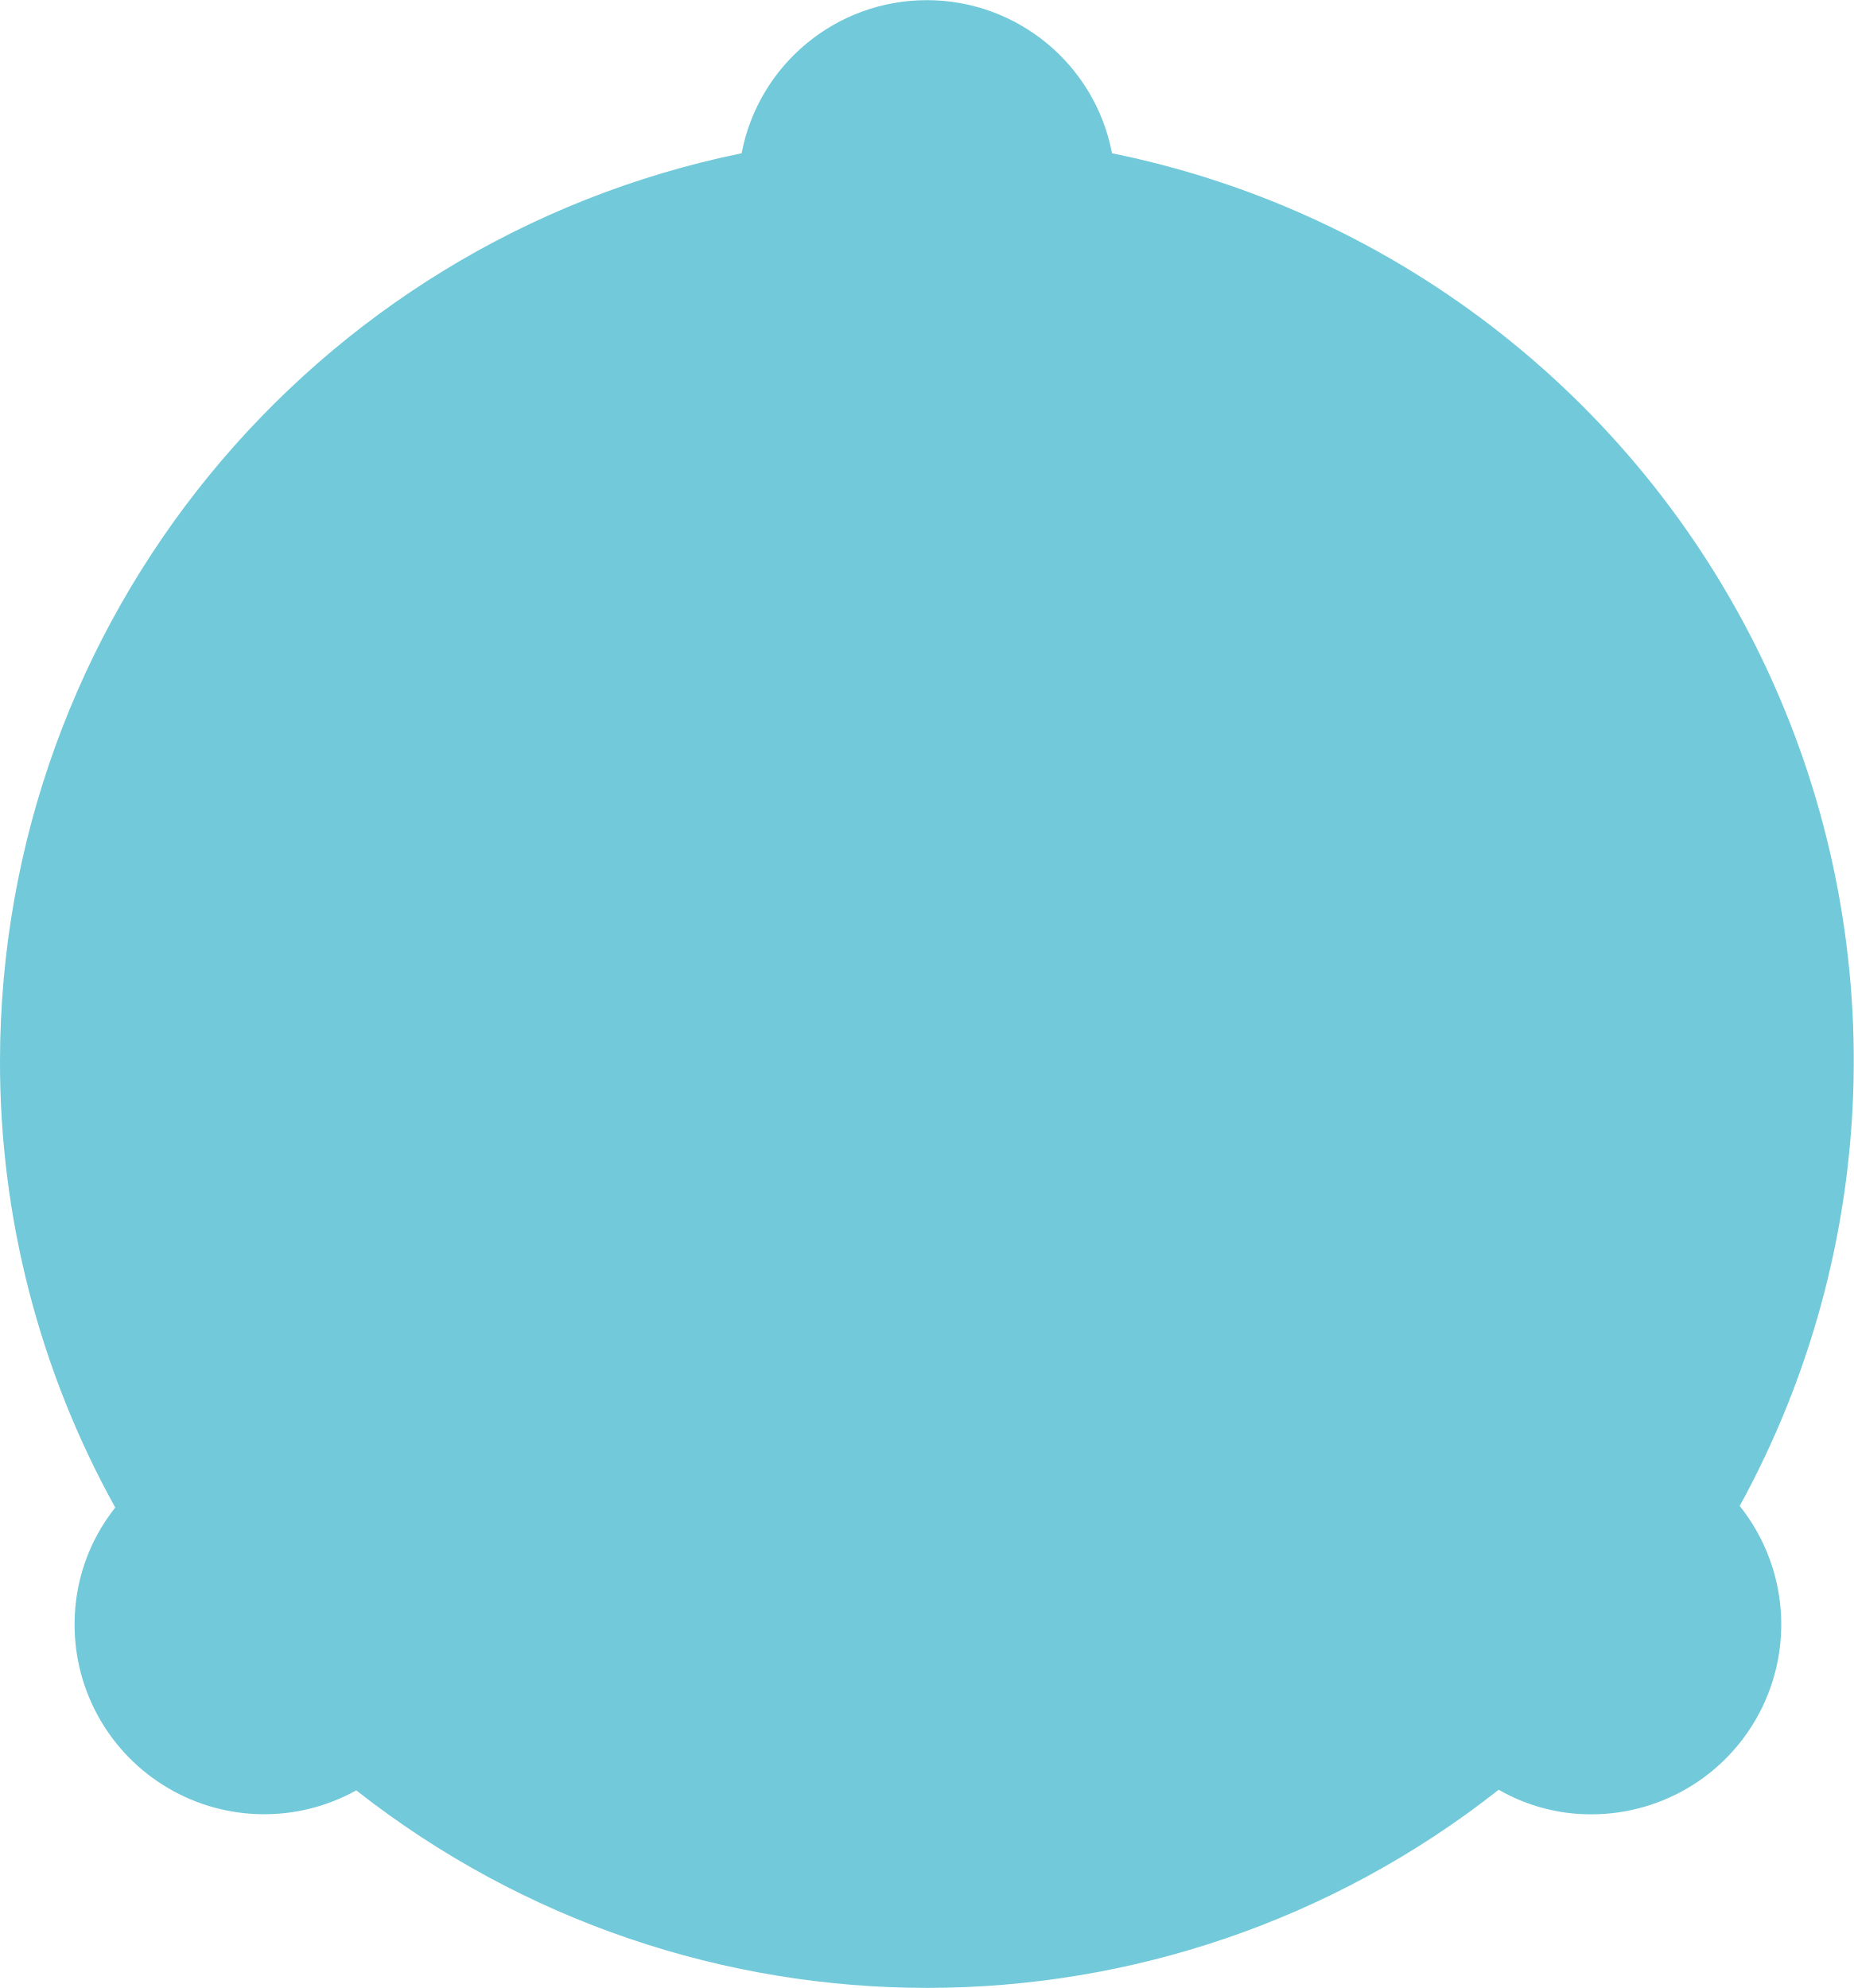
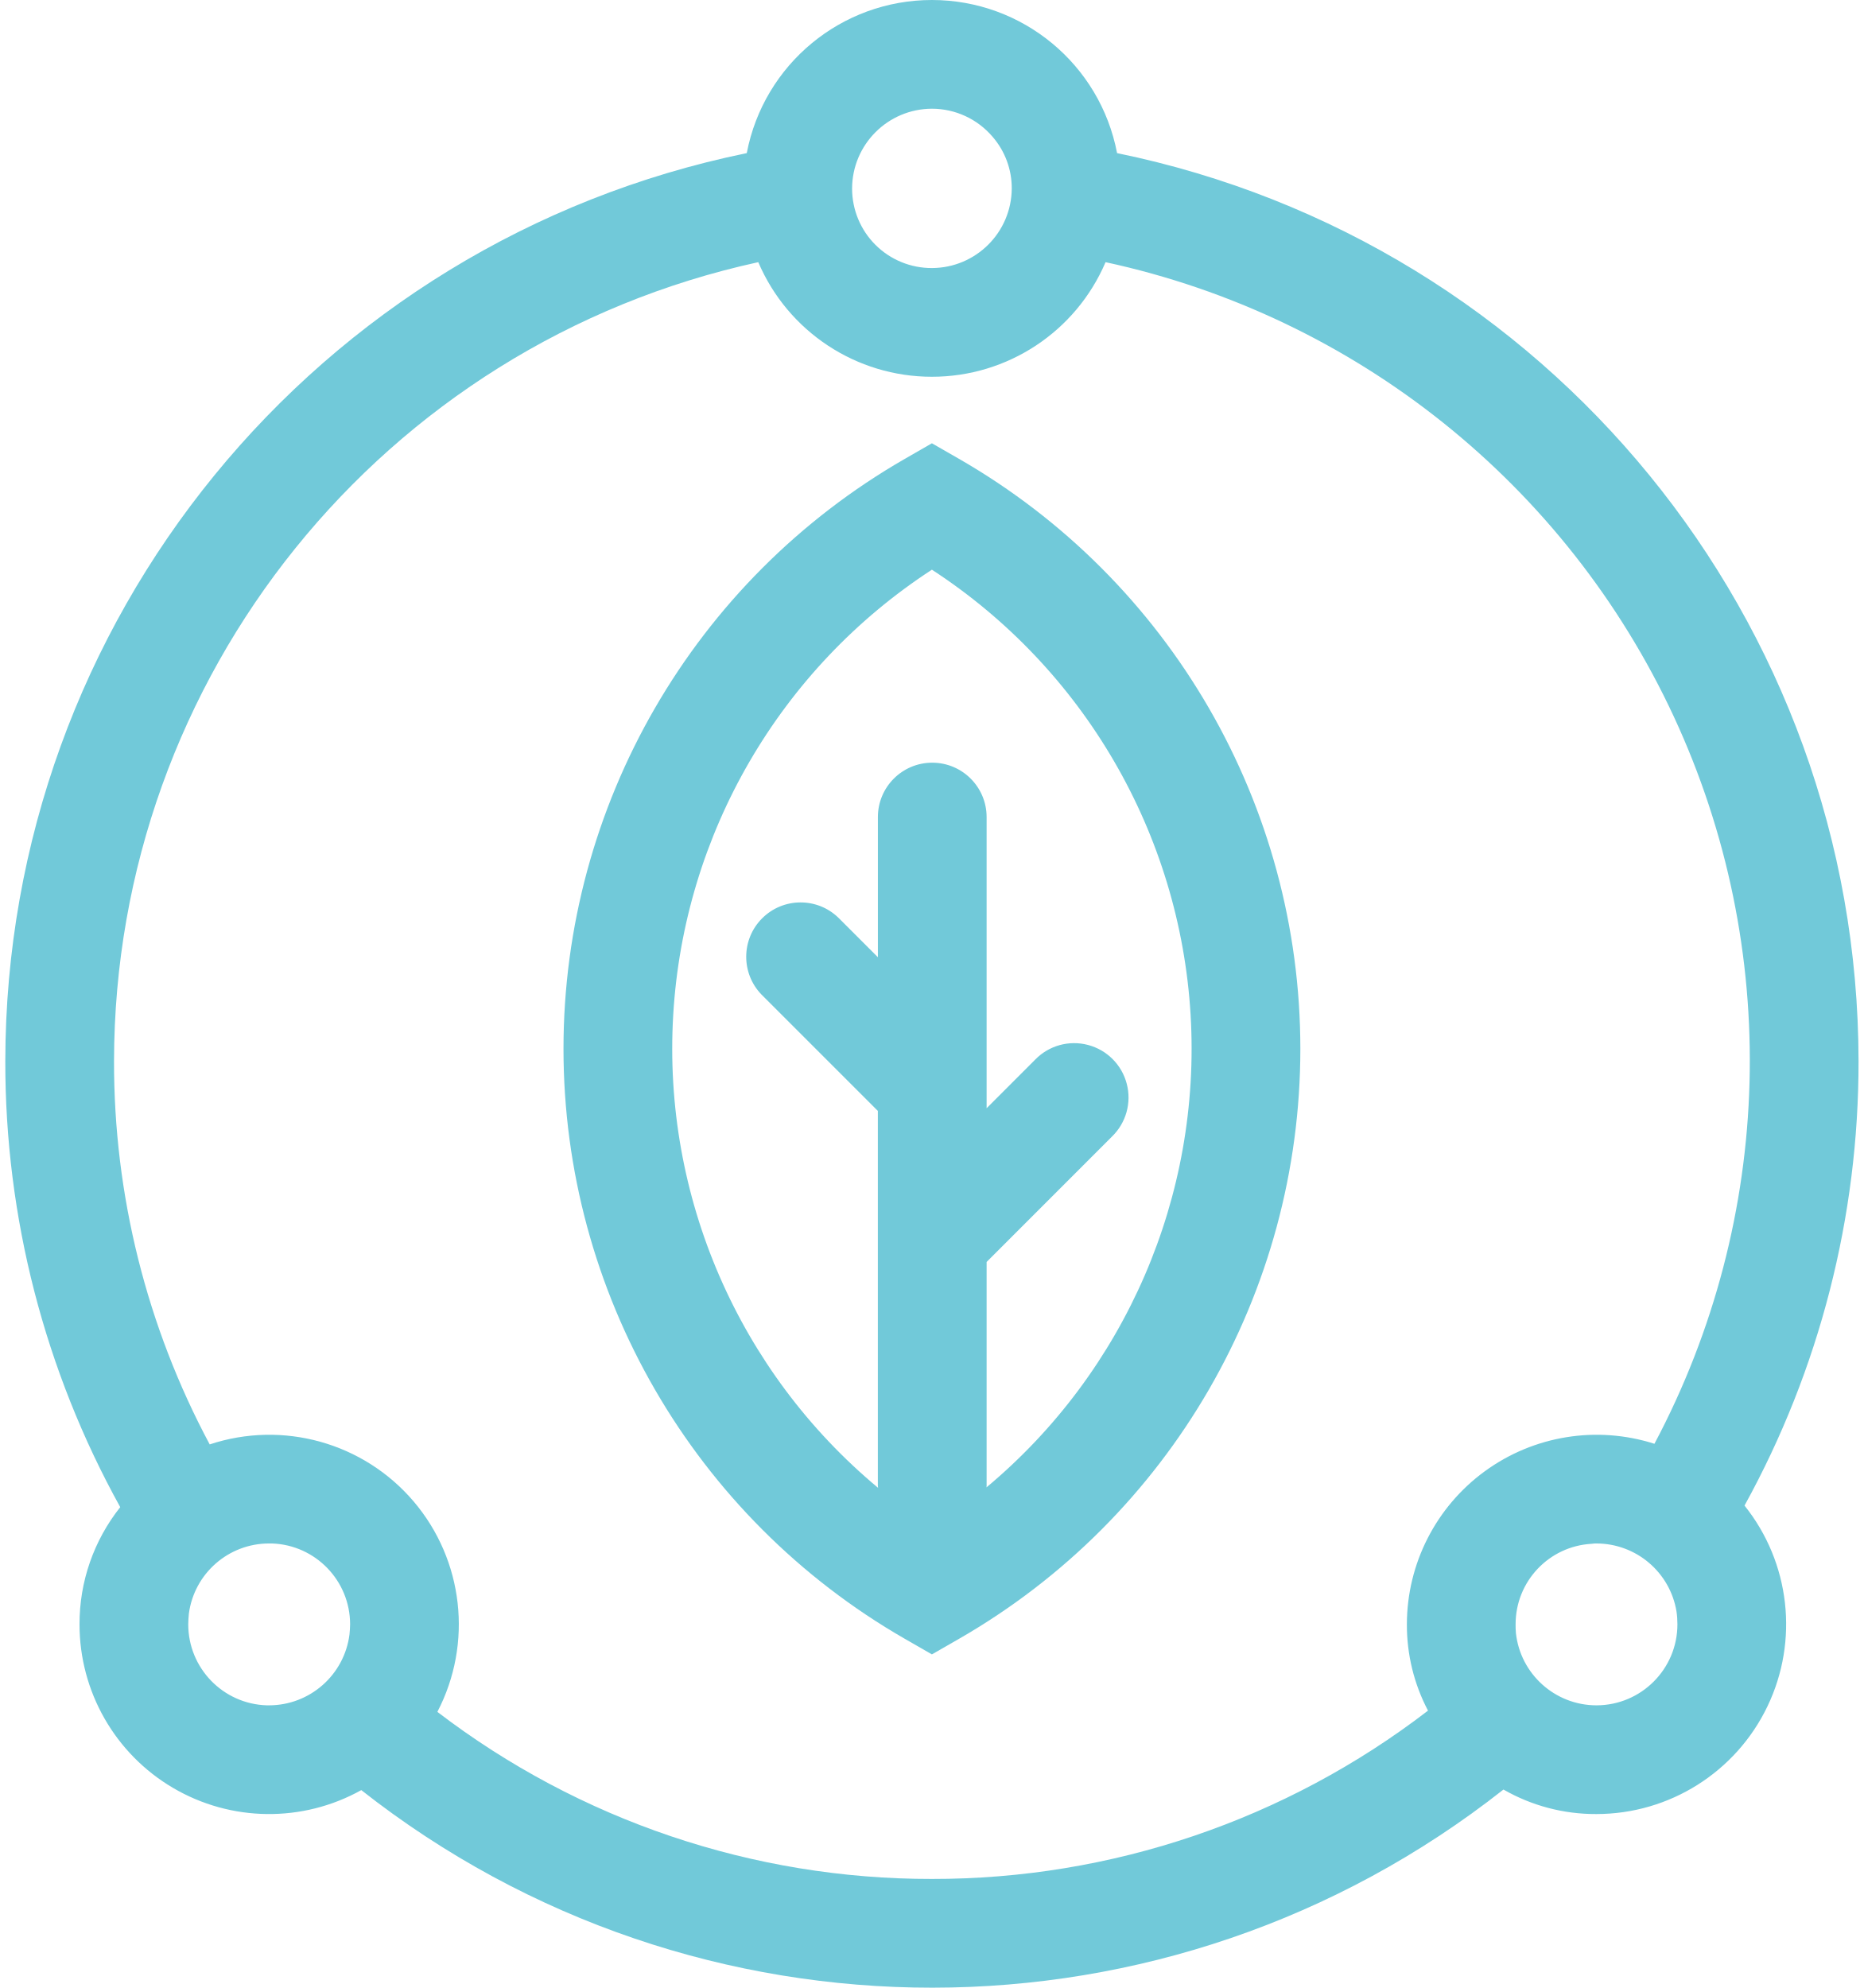
- <svg xmlns="http://www.w3.org/2000/svg" width="44.745" height="47.993" viewBox="0 0 44.745 47.993">
-   <g id="connect" transform="translate(-0.128 0)">
-     <path id="Shape" d="M8.6,43.222a4.577,4.577,0,0,1-6.8-4,4.518,4.518,0,0,1,.982-2.828A22.163,22.163,0,0,1,0,25.62,22.4,22.4,0,0,1,17.9,3.7a4.551,4.551,0,0,1,8.94,0,22.356,22.356,0,0,1,15.15,32.656A4.583,4.583,0,0,1,38.415,43.8a4.452,4.452,0,0,1-2.242-.593A22.287,22.287,0,0,1,8.6,43.222Z" transform="translate(0.128 0)" fill="#71c9d9" />
-     <path id="Shape-2" data-name="Shape" d="M8.243,28.868a16.432,16.432,0,0,1,0-28.492L8.9,0l.653.375a16.433,16.433,0,0,1,0,28.492l-.653.375Z" transform="translate(13.605 10.703)" fill="#71c9d9" />
-   </g>
+ <svg xmlns="http://www.w3.org/2000/svg" width="45" height="48" viewBox="0 0 45 48" fill="none">
+   <path fill-rule="evenodd" clip-rule="evenodd" d="M44.873 25.62C44.862 14.991 37.383 5.833 26.971 3.697C26.561 1.552 24.685 0 22.5 0C20.316 0 18.44 1.552 18.03 3.697C7.618 5.833 0.139 14.991 0.128 25.62C0.123 29.387 1.078 33.094 2.903 36.39C2.264 37.194 1.917 38.191 1.92 39.218C1.919 40.841 2.777 42.344 4.175 43.167C5.574 43.991 7.305 44.012 8.723 43.222C16.815 49.588 28.215 49.582 36.3 43.208C36.982 43.6 37.756 43.804 38.543 43.8C40.305 43.8 41.911 42.789 42.673 41.201C43.436 39.613 43.221 37.728 42.12 36.352C43.931 33.065 44.878 29.373 44.873 25.62ZM22.5 2.625C23.063 2.625 23.598 2.872 23.963 3.3C24.265 3.647 24.43 4.092 24.428 4.552C24.421 5.613 23.561 6.469 22.5 6.472C21.99 6.474 21.5 6.273 21.138 5.913C20.776 5.553 20.573 5.063 20.573 4.552C20.576 3.489 21.437 2.628 22.5 2.625ZM4.545 39.218C4.545 40.276 5.385 41.143 6.443 41.175H6.495C7.481 41.174 8.312 40.442 8.438 39.465C8.445 39.383 8.453 39.3 8.453 39.218C8.452 38.167 7.62 37.305 6.57 37.267H6.495C5.517 37.267 4.689 37.992 4.56 38.962C4.553 39.045 4.545 39.135 4.545 39.218ZM22.5 45.367C18.185 45.373 13.988 43.955 10.56 41.333C11.421 39.68 11.194 37.671 9.987 36.252C8.779 34.833 6.831 34.289 5.063 34.875C3.54 32.028 2.747 28.848 2.753 25.62C2.764 16.335 9.236 8.309 18.308 6.33C19.025 8.009 20.675 9.097 22.5 9.097C24.326 9.097 25.975 8.009 26.693 6.33C32.731 7.637 37.809 11.697 40.412 17.3C43.015 22.904 42.842 29.403 39.945 34.86C38.553 34.415 37.032 34.661 35.851 35.522C34.67 36.383 33.97 37.756 33.968 39.218C33.965 39.944 34.14 40.66 34.478 41.303C31.044 43.943 26.832 45.373 22.5 45.367ZM38.55 41.175C39.629 41.171 40.5 40.296 40.5 39.218C40.5 39.115 40.493 39.012 40.478 38.91C40.322 37.962 39.503 37.267 38.543 37.267C38.505 37.266 38.468 37.269 38.43 37.275C37.399 37.331 36.592 38.184 36.593 39.218C36.592 39.285 36.594 39.353 36.6 39.42V39.428C36.708 40.42 37.545 41.173 38.543 41.175H38.55Z" fill="#71C9D9" />
+   <path fill-rule="evenodd" clip-rule="evenodd" d="M22.5 10.703L23.153 11.078C28.252 14.009 31.396 19.442 31.396 25.324C31.396 31.206 28.252 36.639 23.153 39.57L22.5 39.945L21.848 39.57C16.749 36.639 13.605 31.206 13.605 25.324C13.605 19.442 16.749 14.009 21.848 11.078L22.5 10.703ZM23.819 35.897C23.818 35.902 23.817 35.908 23.817 35.913C27.177 33.107 29.006 28.872 28.746 24.502C28.486 20.132 26.169 16.144 22.5 13.755C18.829 16.145 16.51 20.137 16.254 24.511C15.997 28.884 17.833 33.12 21.2 35.923C21.199 35.916 21.198 35.909 21.198 35.903C21.196 35.895 21.195 35.888 21.195 35.88V26.823L18.387 24.015C17.888 23.5 17.894 22.68 18.401 22.173C18.908 21.666 19.729 21.66 20.243 22.159L21.196 23.112V19.728C21.196 19.003 21.783 18.415 22.508 18.415C23.233 18.415 23.821 19.003 23.821 19.728V26.758L24.993 25.585C25.323 25.245 25.81 25.109 26.268 25.23C26.727 25.35 27.084 25.708 27.204 26.166C27.325 26.624 27.189 27.111 26.849 27.441L23.821 30.47V35.88C23.821 35.886 23.82 35.891 23.819 35.897Z" fill="#71C9D9" />
</svg>
